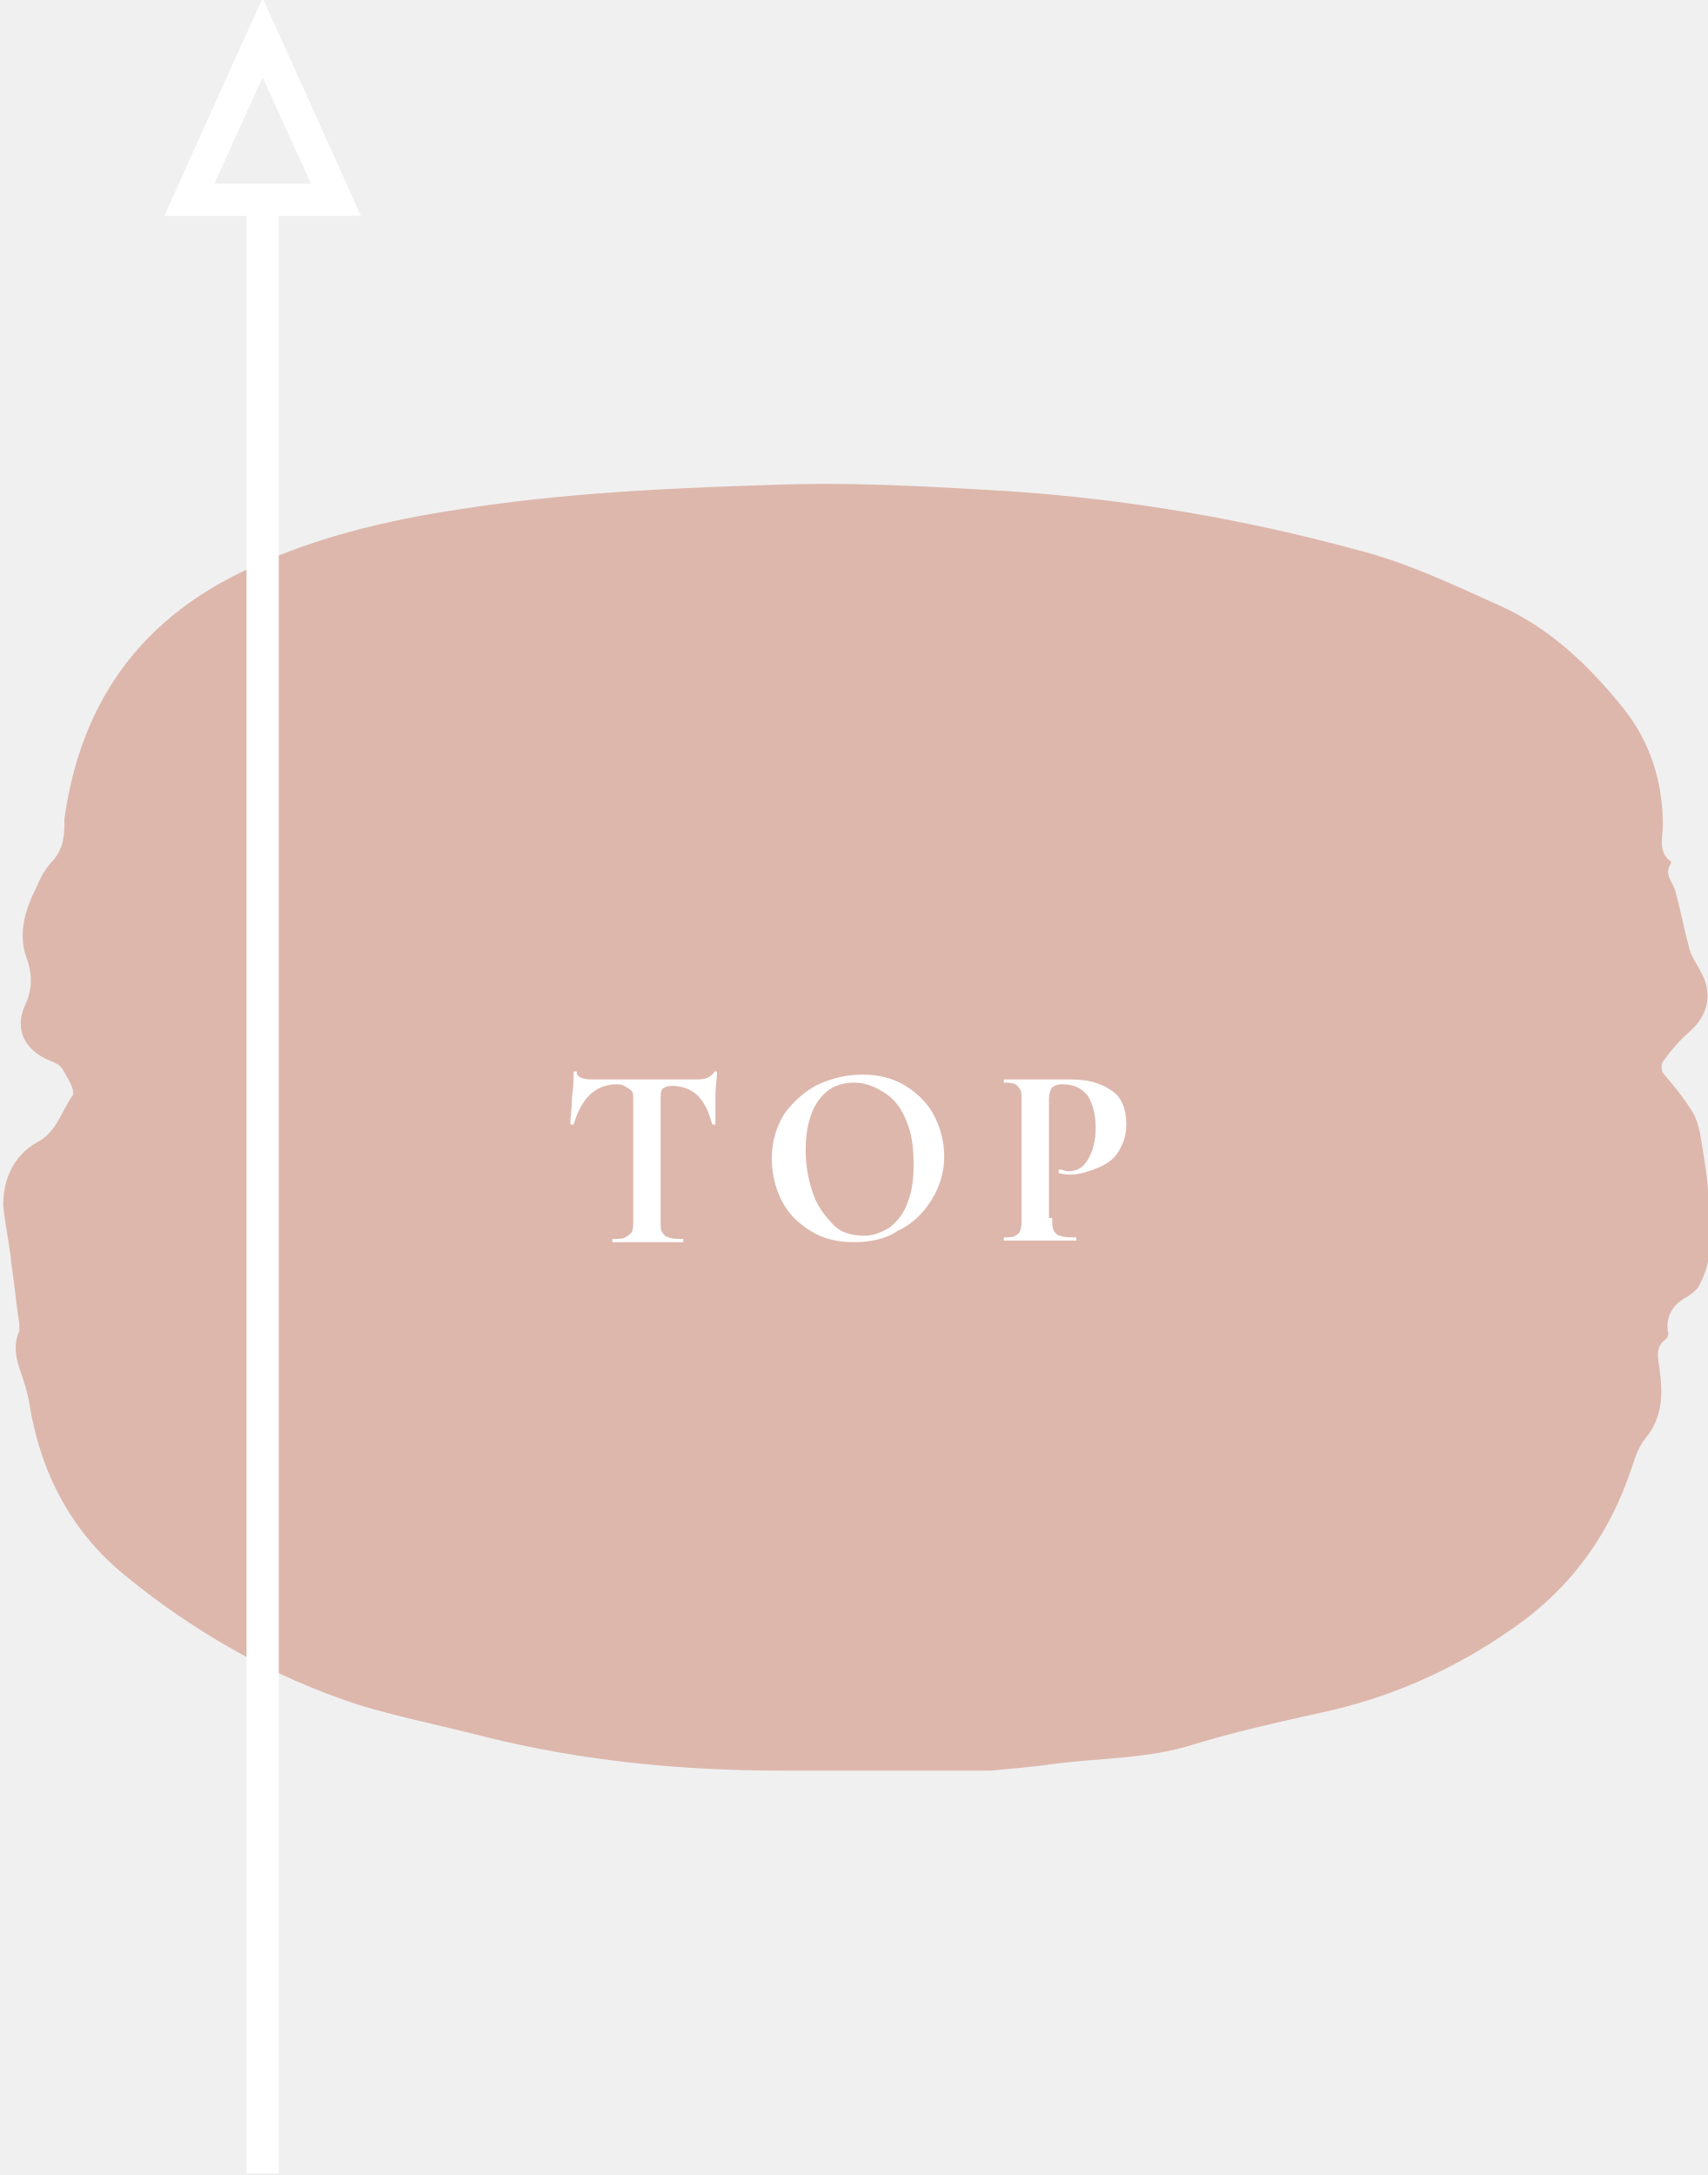
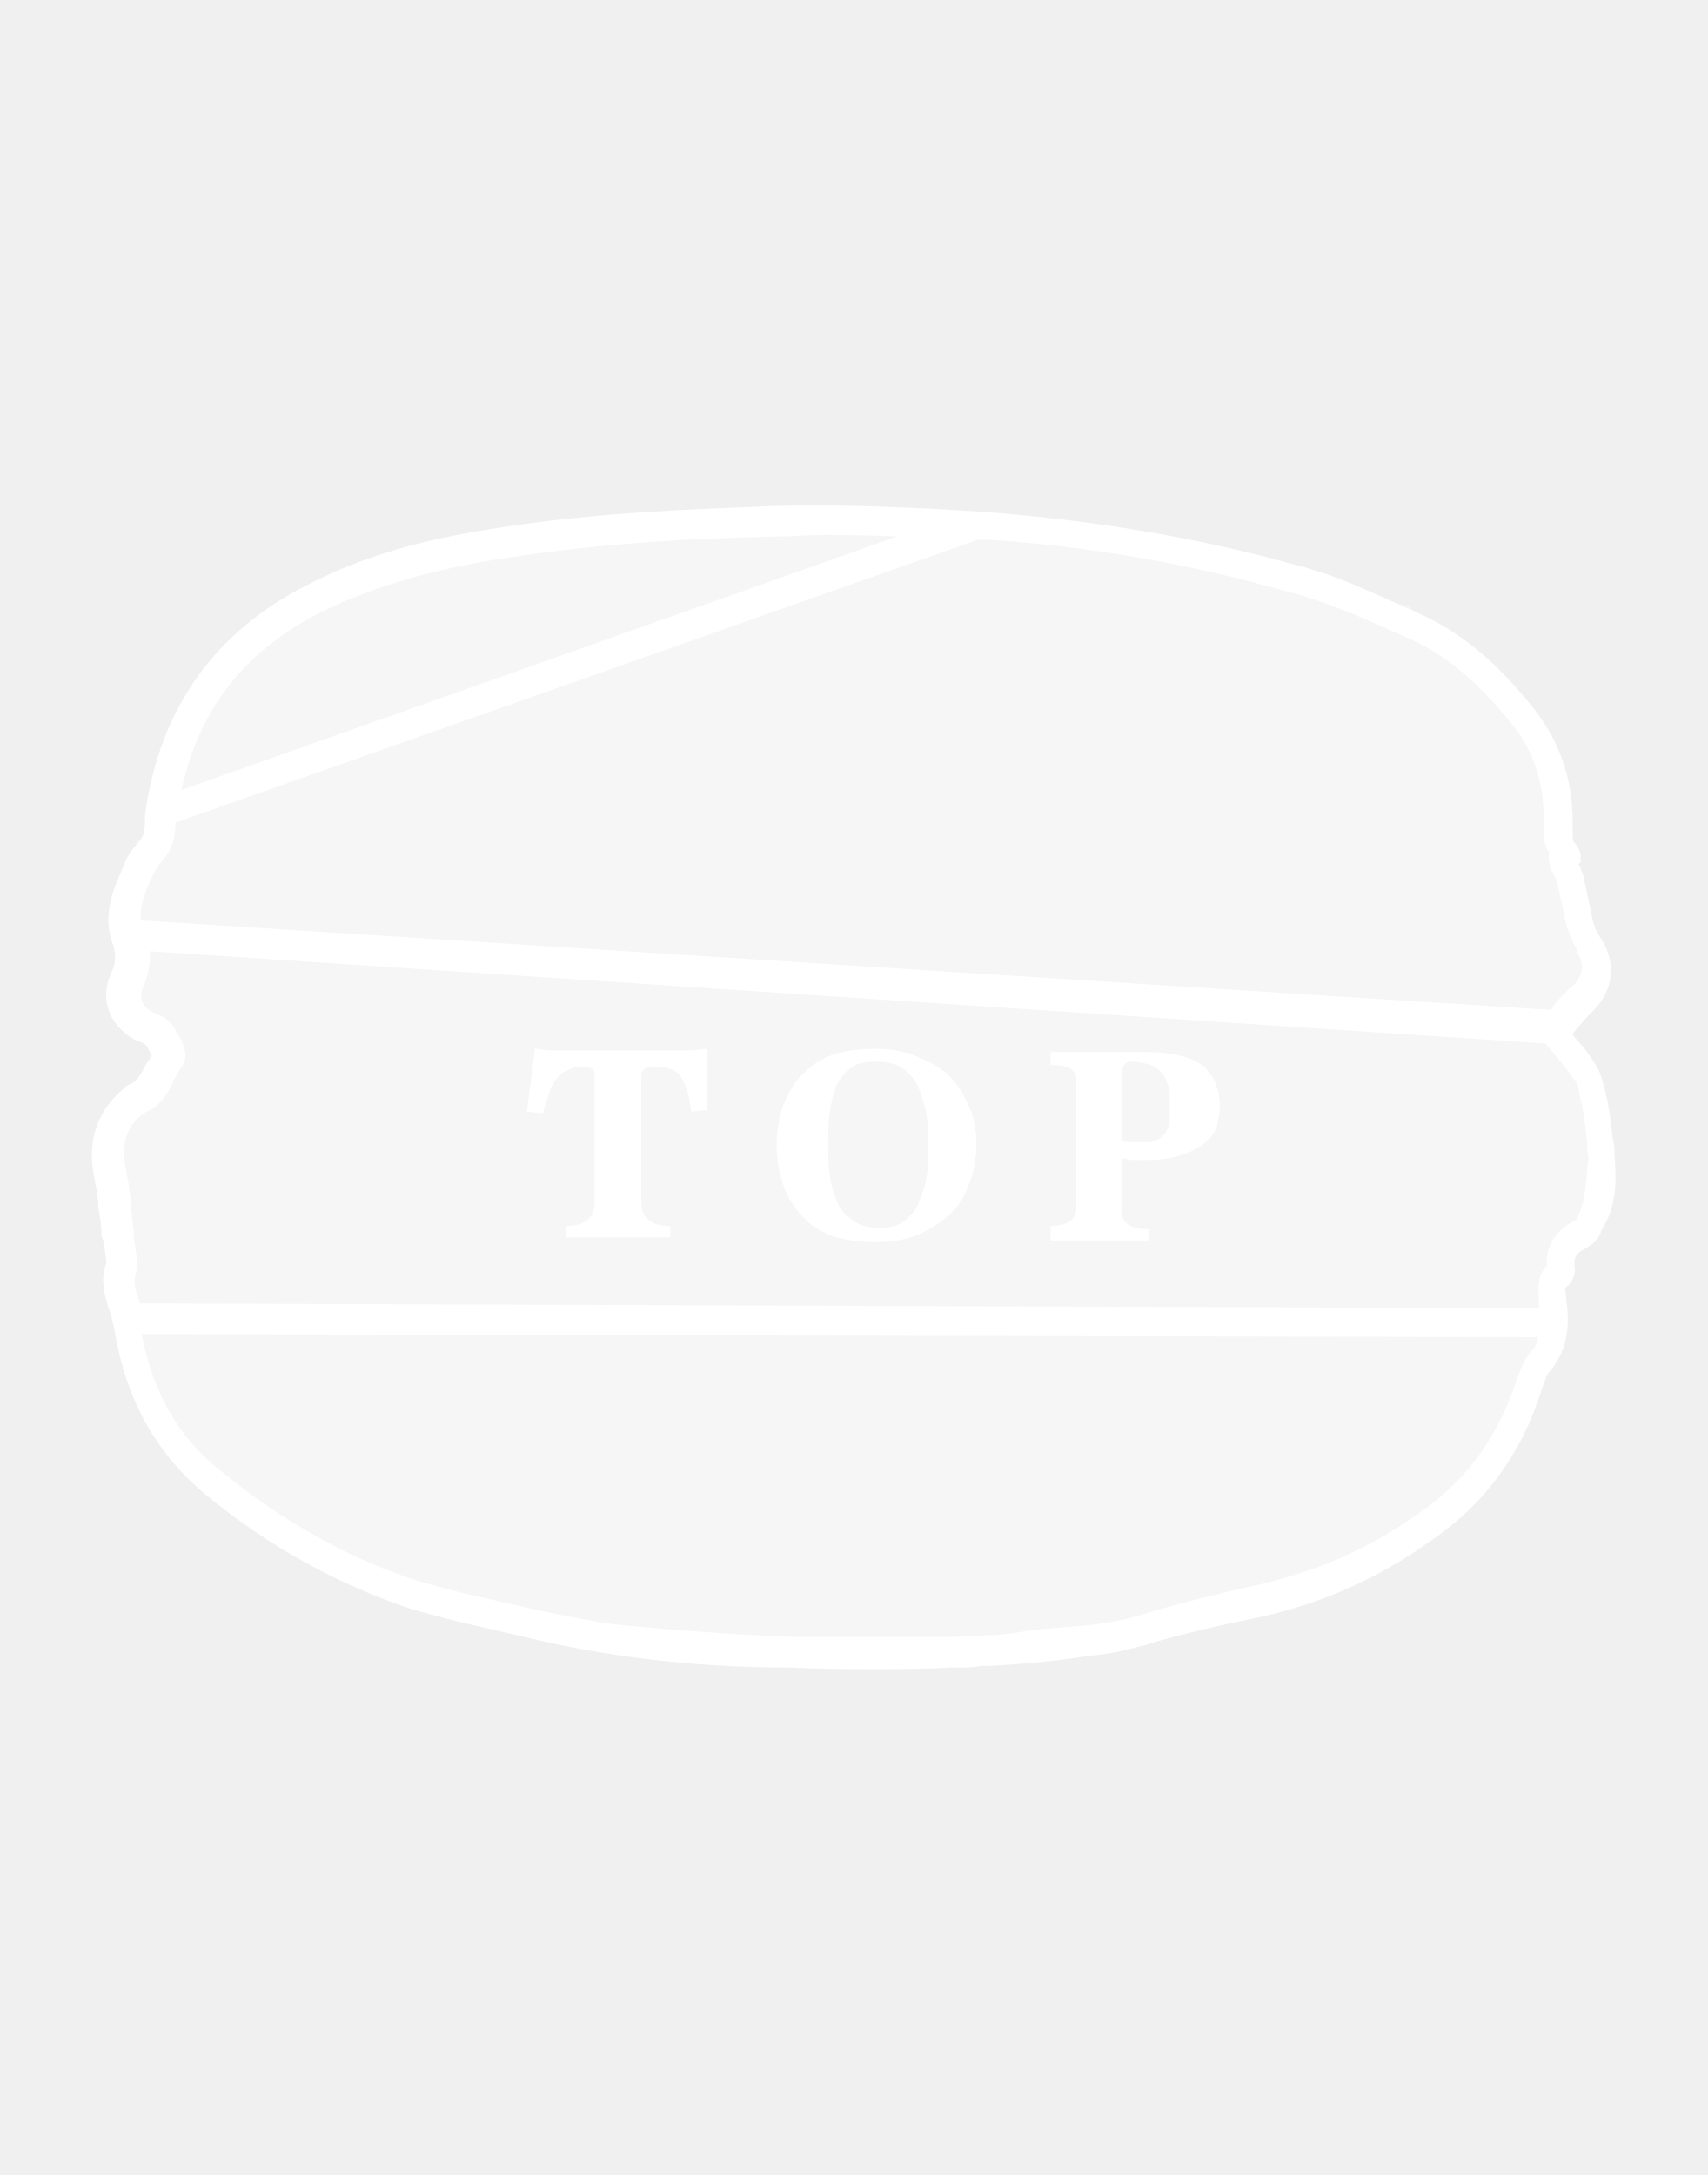
- <svg xmlns="http://www.w3.org/2000/svg" xmlns:xlink="http://www.w3.org/1999/xlink" version="1.1" id="圖層_1" x="0px" y="0px" viewBox="0 0 106 135" style="enable-background:new 0 0 106 135;" xml:space="preserve">
+ <svg xmlns="http://www.w3.org/2000/svg" version="1.1" x="0px" y="0px" viewBox="0 0 106 135" style="enable-background:new 0 0 106 135;" xml:space="preserve">
  <style type="text/css">
- 	.st0{clip-path:url(#SVGID_00000107553606760411348500000018376318939766330760_);}
- 	.st1{fill:#DDB7AC;}
+ 	.st0{opacity:0.4;fill:#FFFFFF;stroke:#FFFFFF;stroke-miterlimit:10;}
+ 	.st1{fill:#FFFFFF;stroke:#FFFFFF;stroke-miterlimit:10;}
	.st2{fill:#FFFFFF;}
- 	.st3{fill-rule:evenodd;clip-rule:evenodd;fill:#FFFFFF;}
</style>
-   <g>
-     <defs>
-       <rect id="SVGID_1_" x="0.2" y="29.9" width="106" height="80" />
-     </defs>
-     <clipPath id="SVGID_00000174581714824422787670000008967025020630214819_">
-       <use xlink:href="#SVGID_1_" style="overflow:visible;" />
-     </clipPath>
-     <g style="clip-path:url(#SVGID_00000174581714824422787670000008967025020630214819_);">
-       <path class="st1" d="M105.5,70.3c-0.1-0.5-0.3-1.1-0.6-1.5c-0.5-0.8-1.1-1.5-1.7-2.2c-0.1-0.2-0.1-0.6,0-0.7    c0.5-0.7,1.1-1.4,1.7-1.9c1.1-1,1.4-2.3,0.7-3.6c-0.3-0.6-0.7-1.1-0.8-1.7c-0.3-1.1-0.5-2.2-0.8-3.3c-0.1-0.6-0.8-1.1-0.3-1.8    c0-0.1,0-0.2-0.1-0.2c-0.7-0.6-0.4-1.5-0.4-2.2c0-2.7-0.8-5.2-2.5-7.3c-2.1-2.6-4.5-4.9-7.6-6.3c-2.9-1.3-5.8-2.7-9-3.5    c-7-1.9-14.1-3.1-21.3-3.6c-5-0.3-10-0.6-15-0.4c-6.4,0.2-12.8,0.5-19.2,1.5c-4.7,0.7-9.3,1.8-13.6,3.9c-6.4,3.1-10,8.2-11,15.3    C4,51.7,4,52.6,3.3,53.4c-0.5,0.5-0.8,1.1-1.1,1.8c-0.7,1.4-1.1,2.9-0.5,4.4C2,60.5,2,61.4,1.6,62.3c-0.7,1.4-0.2,2.7,1.2,3.4    c0.4,0.2,0.9,0.3,1.1,0.7c0.3,0.5,0.8,1.3,0.6,1.6c-0.7,1-1,2.3-2.2,2.9c-1.4,0.8-2.1,2.2-2.1,3.9c0.1,1.2,0.4,2.4,0.5,3.6    c0.2,1.3,0.3,2.5,0.5,3.8c0,0.1,0,0.3,0,0.4c-0.4,0.9-0.2,1.8,0.1,2.6c0.2,0.6,0.4,1.2,0.5,1.8c0.7,4.4,2.6,8.1,6.1,10.9    c4.3,3.5,9.1,6.2,14.3,7.9c2.6,0.8,5.2,1.3,7.9,2c6,1.5,12.2,2.1,18.4,2.1c4.2,0,8.3,0,13,0c0.9-0.1,2.4-0.2,3.8-0.4    c2.9-0.4,5.8-0.3,8.7-1.2c2.6-0.8,5.3-1.4,8-2c4.2-0.9,8.1-2.6,11.7-5.1c3.7-2.5,6.2-5.9,7.6-10.2c0.2-0.6,0.4-1.2,0.8-1.7    c1.1-1.3,1.1-2.8,0.9-4.3c-0.1-0.7-0.3-1.4,0.4-1.9c0.1-0.1,0.2-0.3,0.1-0.5c-0.1-1,0.4-1.7,1.2-2.1c0.3-0.2,0.7-0.5,0.8-0.8    c1-1.9,0.6-3.9,0.5-5.9C105.9,72.6,105.7,71.5,105.5,70.3z" />
+   <g id="圖層_3">
+ </g>
+   <g id="圖層_3_拷貝">
+ </g>
+   <g id="圖層_1">
+     <g>
+       <path class="st0" d="M17.2,38.9l-2.9,1.9l-1.8,2.7l-1.7,2.9L10,49.1V52l-1,0.5l-1,1.7l0,2.2L8,57.6l-0.1,0.9c0,0,0.5,0.5,0,1.3    c-0.5,0.8,0.3,1.1,0.3,1.1l-0.3,1.8L8.6,64l0.8,0.4l0.5,1l-0.5,1.9l-1.3,0.5l-1.3,2.5L7,71.7l0.2,1.5l-0.1,2.2l0.5,1.1l-0.2,1.3    l-0.1,1.3l0.7,4.7l2.1,5.1l5.2,4.9l6.2,3.4l7.1,2.7l11.7,2.3l9.5,0.4l14.6-0.4l8-1.5l11.2-3l4.8-2.9l3.6-3.2l2.5-4.8l1.4-3.5    l0.4-1.6v-2.1l0.6-1.5l1.1-1.5l0.8-1.6v-4.1l-0.8-4l-1.7-2.4l0.1-0.9l2-2l0.4-2L97,53.6l-0.3-2.2v-2.7l-2.8-5.4l-6.7-5.2    l-12.3-3.5l-8.4-1.5l-14-0.6l-12,0.3L28.8,34L21,36.4L17.2,38.9z" />
+       <path class="st1" d="M99.7,71.7c0-0.3,0-0.6-0.1-0.9c-0.1-0.9-0.2-1.8-0.4-2.7l-0.1-0.4c-0.1-0.3-0.2-1-0.6-1.5    c-0.4-0.7-1-1.3-1.5-1.9c0,0,0-0.1,0-0.2c0.5-0.6,1-1.2,1.4-1.6c1.1-1,1.4-2.4,0.7-3.7c-0.1-0.2-0.2-0.3-0.3-0.5    c-0.2-0.3-0.3-0.6-0.4-0.9c-0.1-0.5-0.2-1-0.3-1.4c-0.1-0.5-0.2-1-0.3-1.4c0-0.2-0.2-0.5-0.2-0.6c-0.2-0.3-0.2-0.4-0.1-0.6    l0.1-0.1v-0.1c0-0.3-0.2-0.5-0.3-0.6c-0.2-0.2-0.2-0.6-0.2-1.1c0-0.2,0-0.3,0-0.5c0-2.6-0.8-4.8-2.3-6.7c-2.2-2.8-4.4-4.6-6.8-5.7    l-0.9-0.4c-2.2-1-4.5-2.1-7-2.7c-6.1-1.7-12.4-2.7-18.7-3.2c-4.3-0.3-8.8-0.5-13.2-0.4c-5.1,0.2-11,0.4-16.8,1.3    c-4.9,0.7-8.7,1.8-12,3.5c-5.6,2.8-9,7.4-9.9,13.9c0,0.8,0,1.4-0.5,2c-0.5,0.5-0.8,1-1,1.7c-0.8,1.6-1,3-0.5,4.2    c0.2,0.7,0.2,1.4-0.1,2c-0.7,1.4-0.2,2.8,1.2,3.6c0.1,0,0.2,0.1,0.3,0.1c0.2,0.1,0.4,0.2,0.5,0.3l0.1,0.1c0.1,0.2,0.4,0.7,0.5,0.9    c-0.2,0.3-0.3,0.6-0.5,0.8c-0.3,0.6-0.6,1.2-1.3,1.5C7,68.7,6.2,70,6.2,71.7c0,0.5,0.1,1.1,0.2,1.6c0.1,0.5,0.2,1,0.2,1.6    c0.1,0.6,0.2,1.1,0.2,1.7C7,77.1,7,77.7,7.1,78.2v0.3C6.7,79.4,7,80.3,7.2,81c0.2,0.5,0.3,1,0.4,1.5c0.7,4.2,2.5,7.4,5.5,9.9    c3.9,3.2,8.1,5.5,12.6,7c1.4,0.4,2.9,0.8,4.3,1.1c0.9,0.2,1.7,0.4,2.6,0.6c4.9,1.2,10.4,1.9,16.2,1.9l0.4,0    c1.6,0.1,3.4,0.1,5.1,0.1c1.5,0,3.1,0,4.7-0.1l1.1,0c0.3,0,0.6-0.1,0.9-0.1c0.1,0,0.3,0,0.4,0c2-0.1,4.1-0.3,6-0.6    c0.9-0.1,1.8-0.2,2.8-0.5c0,0,0.1,0,0.1,0c0,0,0,0,0,0c0.2-0.1,0.5-0.1,0.7-0.2c2.3-0.7,4.6-1.2,7-1.7c3.7-0.8,7.2-2.3,10.4-4.6    c3.3-2.2,5.6-5.3,6.8-9.2c0.2-0.5,0.3-1,0.6-1.3c1.1-1.3,1.1-2.8,0.9-4.1l0-0.2c-0.1-0.6-0.1-0.8,0.3-1.1c0.2-0.2,0.3-0.5,0.2-0.9    c0-0.6,0.2-1.1,0.9-1.4c0.5-0.3,0.8-0.6,0.8-0.9C99.9,74.7,99.8,73.2,99.7,71.7z M19.8,37.5c3.3-1.6,7-2.7,11.8-3.4    c5.8-0.9,11.7-1.2,16.7-1.3c1,0,1.9-0.1,2.9-0.1c2.4,0,4.7,0.1,7.1,0.2L10.6,49.8C11.6,44.1,14.6,40.1,19.8,37.5z M8.8,54.6    c0.3-0.6,0.5-1.1,0.9-1.5c0.7-0.8,0.7-1.6,0.7-2.4l50.2-17.7c0.3,0,0.5,0,0.8,0c6.2,0.4,12.5,1.5,18.5,3.2    c2.4,0.6,4.7,1.6,6.9,2.6l0.9,0.4c2.3,1,4.4,2.8,6.5,5.4c1.4,1.7,2.1,3.8,2.1,6.1c0,0.1,0,0.3,0,0.4c0,0.5-0.1,1.2,0.4,1.7    c-0.2,0.5,0,1,0.2,1.3c0.1,0.1,0.1,0.3,0.2,0.4c0.1,0.5,0.2,1,0.3,1.4c0.1,0.5,0.2,1,0.3,1.4c0.1,0.4,0.3,0.8,0.5,1.2    c0.1,0.1,0.2,0.3,0.2,0.5c0.5,0.9,0.3,1.9-0.5,2.6c-0.6,0.5-1.1,1.1-1.4,1.6L8.3,57.6C8.1,56.7,8.3,55.8,8.8,54.6z M97.1,64.1    C97.1,64.1,97.1,64.1,97.1,64.1C97.1,64.1,97.1,64.1,97.1,64.1C97.1,64.1,97.1,64.1,97.1,64.1z M95.4,84.2    c-0.4,0.5-0.6,1.1-0.8,1.6c-1.2,3.7-3.3,6.6-6.5,8.7c-3.1,2.2-6.5,3.6-10.1,4.4c-2.3,0.5-4.7,1.1-7,1.8c-1.6,0.5-3.3,0.7-5,0.8    c-0.8,0.1-1.7,0.1-2.6,0.3c-0.7,0.1-1.5,0.2-2.2,0.2c-0.7,0-1.4,0.1-2.1,0.1h-9.9c-5.1-0.2-9.3-0.6-11.3-0.8    c-1.8-0.3-3.5-0.6-5.2-1c-0.9-0.2-1.7-0.4-2.6-0.6c-1.5-0.3-2.9-0.7-4.3-1.1c-4.4-1.4-8.6-3.8-12.4-6.9c-2.9-2.3-4.5-5.3-5.2-9.3    c0,0,0,0,0-0.1l87.6,0.2C96.1,83.1,95.9,83.7,95.4,84.2z M98.3,75.9c0,0-0.1,0.2-0.5,0.4c-0.9,0.5-1.4,1.3-1.3,2.3l0.1,0l0,0.1    c-0.8,0.6-0.6,1.3-0.6,1.9l0,0.2c0,0.3,0.1,0.6,0.1,0.9L8.3,81.4c-0.1-0.2-0.1-0.5-0.2-0.7c-0.3-0.8-0.3-1.4-0.1-2l0-0.1l0-0.5    c-0.1-0.6-0.2-1.1-0.2-1.7c-0.1-0.6-0.1-1.1-0.2-1.7c0-0.5-0.1-1.1-0.2-1.6c-0.1-0.5-0.2-1-0.2-1.5c0-1.4,0.6-2.4,1.6-3    c0.9-0.4,1.3-1.2,1.6-1.9c0.2-0.3,0.3-0.6,0.5-0.8c0.3-0.5-0.1-1.2-0.5-1.8c-0.2-0.4-0.6-0.6-0.9-0.7c-0.1,0-0.2-0.1-0.2-0.1    c-1-0.5-1.3-1.4-0.8-2.4c0.3-0.8,0.4-1.5,0.2-2.4l87.7,5.8c0,0.2,0,0.3,0.1,0.4l0.1,0.1c0.5,0.6,1,1.2,1.5,1.9    c0.2,0.2,0.4,0.7,0.4,1.1l0.1,0.4c0.2,0.9,0.3,1.8,0.4,2.7c0,0.3,0,0.6,0.1,0.9C98.9,73.2,99,74.5,98.3,75.9z" />
+       <g>
+         <path class="st2" d="M35.1,76.8v-0.7c1.2,0,1.8-0.5,1.8-1.5v-7.9c0-0.3-0.2-0.5-0.7-0.5c-0.4,0-0.7,0.1-0.9,0.2     c-0.3,0.1-0.5,0.3-0.7,0.5s-0.4,0.5-0.5,0.9c-0.1,0.4-0.3,0.8-0.4,1.3L32.7,69l0.5-3.9c0.3,0,0.6,0.1,1,0.1s0.6,0,0.9,0h6.9     c0.3,0,0.6,0,0.9,0s0.7-0.1,1-0.1v3.8l-1,0.1c-0.1-0.9-0.3-1.6-0.6-2.1c-0.3-0.5-0.9-0.7-1.7-0.7c-0.5,0-0.8,0.2-0.8,0.5v7.9     c0,1,0.6,1.5,1.8,1.5v0.7H35.1z" />
+         <path class="st2" d="M60.6,71c0,1-0.2,1.9-0.5,2.6c-0.3,0.8-0.7,1.4-1.3,1.9c-0.6,0.5-1.2,0.9-2,1.2s-1.6,0.4-2.5,0.4     c-0.8,0-1.6-0.1-2.4-0.3c-0.7-0.2-1.4-0.6-1.9-1.1s-1-1.1-1.3-1.9s-0.5-1.7-0.5-2.7c0-1.1,0.2-2,0.5-2.7s0.7-1.4,1.3-1.9     c0.5-0.5,1.2-0.9,1.9-1.1s1.5-0.3,2.4-0.3c0.8,0,1.6,0.1,2.4,0.4c0.8,0.3,1.4,0.6,2,1.1c0.6,0.5,1,1.1,1.3,1.8     C60.4,69.1,60.6,70,60.6,71z M54.6,76.2c0.6,0,1.1-0.1,1.5-0.4c0.4-0.3,0.7-0.6,0.9-1.1c0.2-0.5,0.4-1,0.5-1.6     c0.1-0.6,0.1-1.3,0.1-2c0-0.7,0-1.3-0.1-1.9c-0.1-0.6-0.3-1.2-0.5-1.7c-0.2-0.5-0.6-0.9-1-1.2c-0.4-0.3-1-0.4-1.7-0.4     c-0.6,0-1.2,0.1-1.5,0.4c-0.4,0.3-0.7,0.7-0.9,1.1c-0.2,0.5-0.3,1-0.4,1.6c-0.1,0.6-0.1,1.3-0.1,1.9c0,0.7,0,1.4,0.1,2.1     s0.3,1.2,0.5,1.7c0.2,0.5,0.6,0.8,1,1.1C53.4,76.1,53.9,76.2,54.6,76.2z" />
+         <path class="st2" d="M65.2,76.8v-0.7c1,0,1.6-0.4,1.6-1.1v-8c0-0.6-0.5-0.9-1.6-0.9v-0.8h3.9c0.4,0,0.8,0,1.1,0c0.3,0,0.6,0,1,0     c1.5,0,2.7,0.3,3.4,0.8c0.7,0.6,1.1,1.4,1.1,2.6c0,0.4-0.1,0.9-0.2,1.3c-0.2,0.4-0.4,0.7-0.8,1c-0.4,0.3-0.8,0.5-1.4,0.7     c-0.6,0.2-1.3,0.3-2.1,0.3c-0.3,0-0.6,0-0.9,0c-0.2,0-0.4-0.1-0.7-0.1v3.2c0,0.4,0.1,0.7,0.4,0.9c0.3,0.2,0.7,0.3,1.3,0.3v0.7     H65.2z M69.6,70.8c0.2,0.1,0.5,0.1,0.7,0.1c0.2,0,0.5,0,0.8,0c0.4,0,0.6-0.1,0.8-0.2c0.2-0.1,0.4-0.3,0.5-0.5     c0.1-0.2,0.2-0.5,0.2-0.8c0-0.3,0-0.6,0-0.9c0-0.4,0-0.8-0.1-1.1s-0.2-0.6-0.4-0.8c-0.2-0.2-0.4-0.4-0.7-0.5     c-0.3-0.1-0.7-0.2-1.2-0.2c-0.4,0-0.6,0.3-0.6,0.8V70.8z" />
+       </g>
    </g>
  </g>
-   <path class="st2" d="M38.3,67.3c-1.3,0-2.2,0.8-2.7,2.5c0,0,0,0-0.1,0c-0.1,0-0.1,0-0.1-0.1c0-0.4,0.1-1,0.1-1.6  c0.1-0.7,0.1-1.2,0.1-1.5c0-0.1,0-0.1,0.1-0.1c0.1,0,0.1,0,0.1,0.1c0,0.2,0.3,0.4,0.9,0.4c0.9,0,2,0,3.2,0c0.6,0,1.3,0,2,0l1.1,0  c0.4,0,0.7,0,0.9-0.1c0.2-0.1,0.3-0.2,0.4-0.3c0,0,0-0.1,0.1-0.1c0.1,0,0.1,0,0.1,0.1c0,0.3-0.1,0.8-0.1,1.5c0,0.7,0,1.3,0,1.7  c0,0,0,0-0.1,0c-0.1,0-0.1,0-0.1,0c-0.2-0.8-0.5-1.4-0.9-1.8c-0.4-0.4-1-0.6-1.6-0.6c-0.3,0-0.5,0.1-0.6,0.2  c-0.1,0.1-0.1,0.4-0.1,0.8v7.4c0,0.3,0,0.6,0.1,0.7c0.1,0.1,0.2,0.3,0.4,0.3c0.2,0.1,0.5,0.1,0.9,0.1c0,0,0,0,0,0.1s0,0.1,0,0.1  c-0.4,0-0.7,0-0.9,0l-1.3,0l-1.3,0c-0.2,0-0.5,0-0.9,0c0,0,0,0,0-0.1s0-0.1,0-0.1c0.4,0,0.7,0,0.8-0.1c0.2-0.1,0.3-0.2,0.4-0.3  c0.1-0.2,0.1-0.4,0.1-0.7v-7.4c0-0.4,0-0.6-0.1-0.7C38.8,67.4,38.6,67.3,38.3,67.3z M53,77.1c-1,0-1.9-0.2-2.7-0.7  c-0.8-0.5-1.4-1.1-1.8-1.9c-0.4-0.8-0.6-1.7-0.6-2.6c0-1.1,0.3-2,0.8-2.8c0.6-0.8,1.3-1.4,2.1-1.8c0.9-0.4,1.8-0.6,2.7-0.6  c1,0,1.9,0.2,2.7,0.7c0.8,0.5,1.4,1.1,1.8,1.9c0.4,0.8,0.6,1.6,0.6,2.5c0,1-0.3,1.9-0.8,2.7s-1.2,1.5-2.1,1.9  C55,76.9,54,77.1,53,77.1z M53.6,76.7c0.6,0,1.1-0.2,1.6-0.5c0.5-0.4,0.9-0.9,1.1-1.5c0.3-0.7,0.4-1.5,0.4-2.4c0-1-0.1-1.9-0.4-2.6  c-0.3-0.8-0.7-1.4-1.3-1.8c-0.6-0.4-1.2-0.7-2-0.7c-1,0-1.7,0.4-2.2,1.1c-0.5,0.7-0.8,1.7-0.8,3.1c0,1,0.2,2,0.5,2.8  c0.3,0.8,0.8,1.4,1.3,1.9C52.2,76.5,52.9,76.7,53.6,76.7z M65.3,75.6c0,0.3,0,0.6,0.1,0.8c0.1,0.1,0.2,0.3,0.4,0.3  c0.2,0.1,0.5,0.1,1,0.1c0,0,0,0,0,0.1s0,0.1,0,0.1c-0.4,0-0.8,0-1,0l-1.4,0l-1.2,0c-0.2,0-0.5,0-0.9,0c0,0,0,0,0-0.1s0-0.1,0-0.1  c0.3,0,0.6,0,0.7-0.1c0.2-0.1,0.3-0.2,0.3-0.3c0.1-0.2,0.1-0.4,0.1-0.7v-7.4c0-0.3,0-0.6-0.1-0.7c-0.1-0.1-0.2-0.3-0.3-0.3  c-0.2-0.1-0.4-0.1-0.7-0.1c0,0,0,0,0-0.1s0-0.1,0-0.1l0.8,0c0.5,0,0.9,0,1.2,0c0.3,0,0.6,0,0.9,0c0.1,0,0.3,0,0.5,0  c0.2,0,0.5,0,0.7,0c1.1,0,1.9,0.2,2.6,0.7c0.6,0.4,0.9,1.1,0.9,2.1c0,0.7-0.2,1.2-0.5,1.7c-0.3,0.5-0.8,0.8-1.3,1  c-0.5,0.2-1.1,0.4-1.6,0.4c-0.3,0-0.5,0-0.8-0.1c0,0,0,0,0-0.1c0,0,0-0.1,0-0.1c0,0,0,0,0.1,0c0.2,0,0.3,0.1,0.5,0.1  c0.5,0,0.9-0.2,1.2-0.7c0.3-0.5,0.5-1.1,0.5-2s-0.2-1.5-0.5-2c-0.4-0.5-0.9-0.7-1.6-0.7c-0.3,0-0.5,0.1-0.6,0.2  c-0.1,0.1-0.2,0.4-0.2,0.8V75.6z" />
-   <path class="st3" d="M15.2,13.4h-2.8h-2.2l0.9-2l4.1-9.1l1.1-2.4l1.1,2.4l4.1,9.1l0.9,2h-2.2h-2.9v121.5h-2V13.4z M13.3,11.4l3-6.6  l3,6.6H13.3z" />
</svg>
